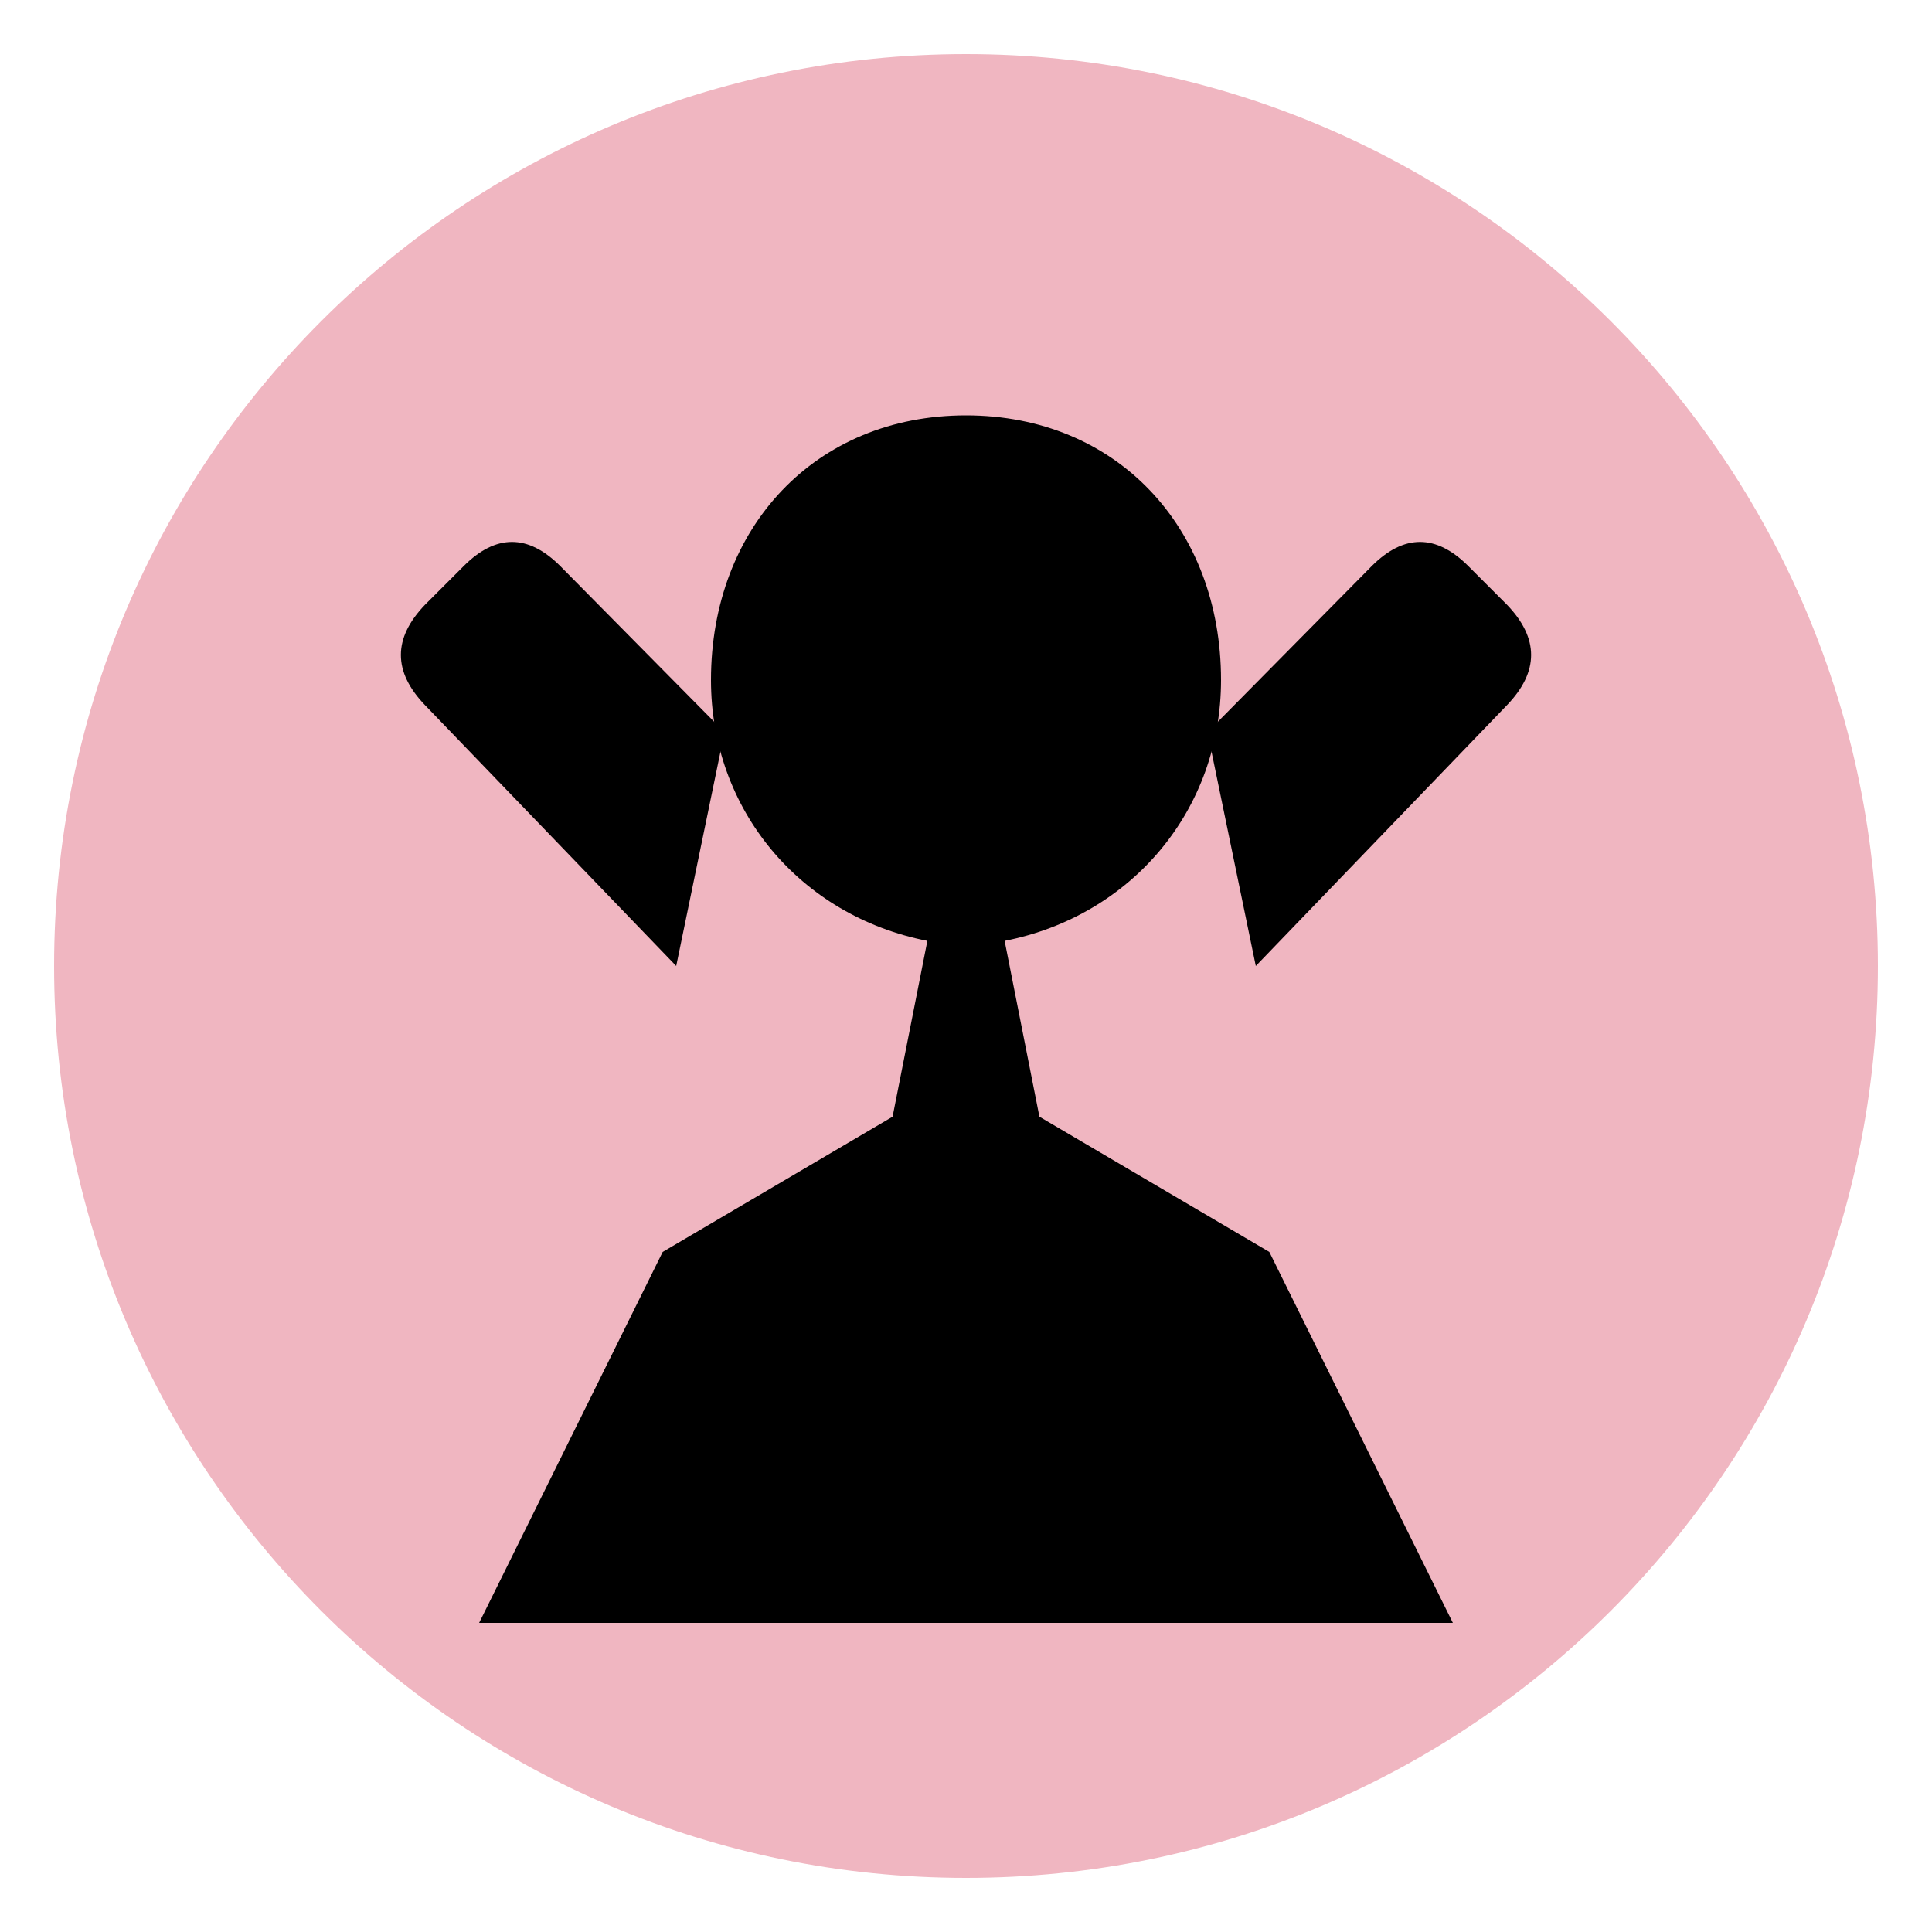
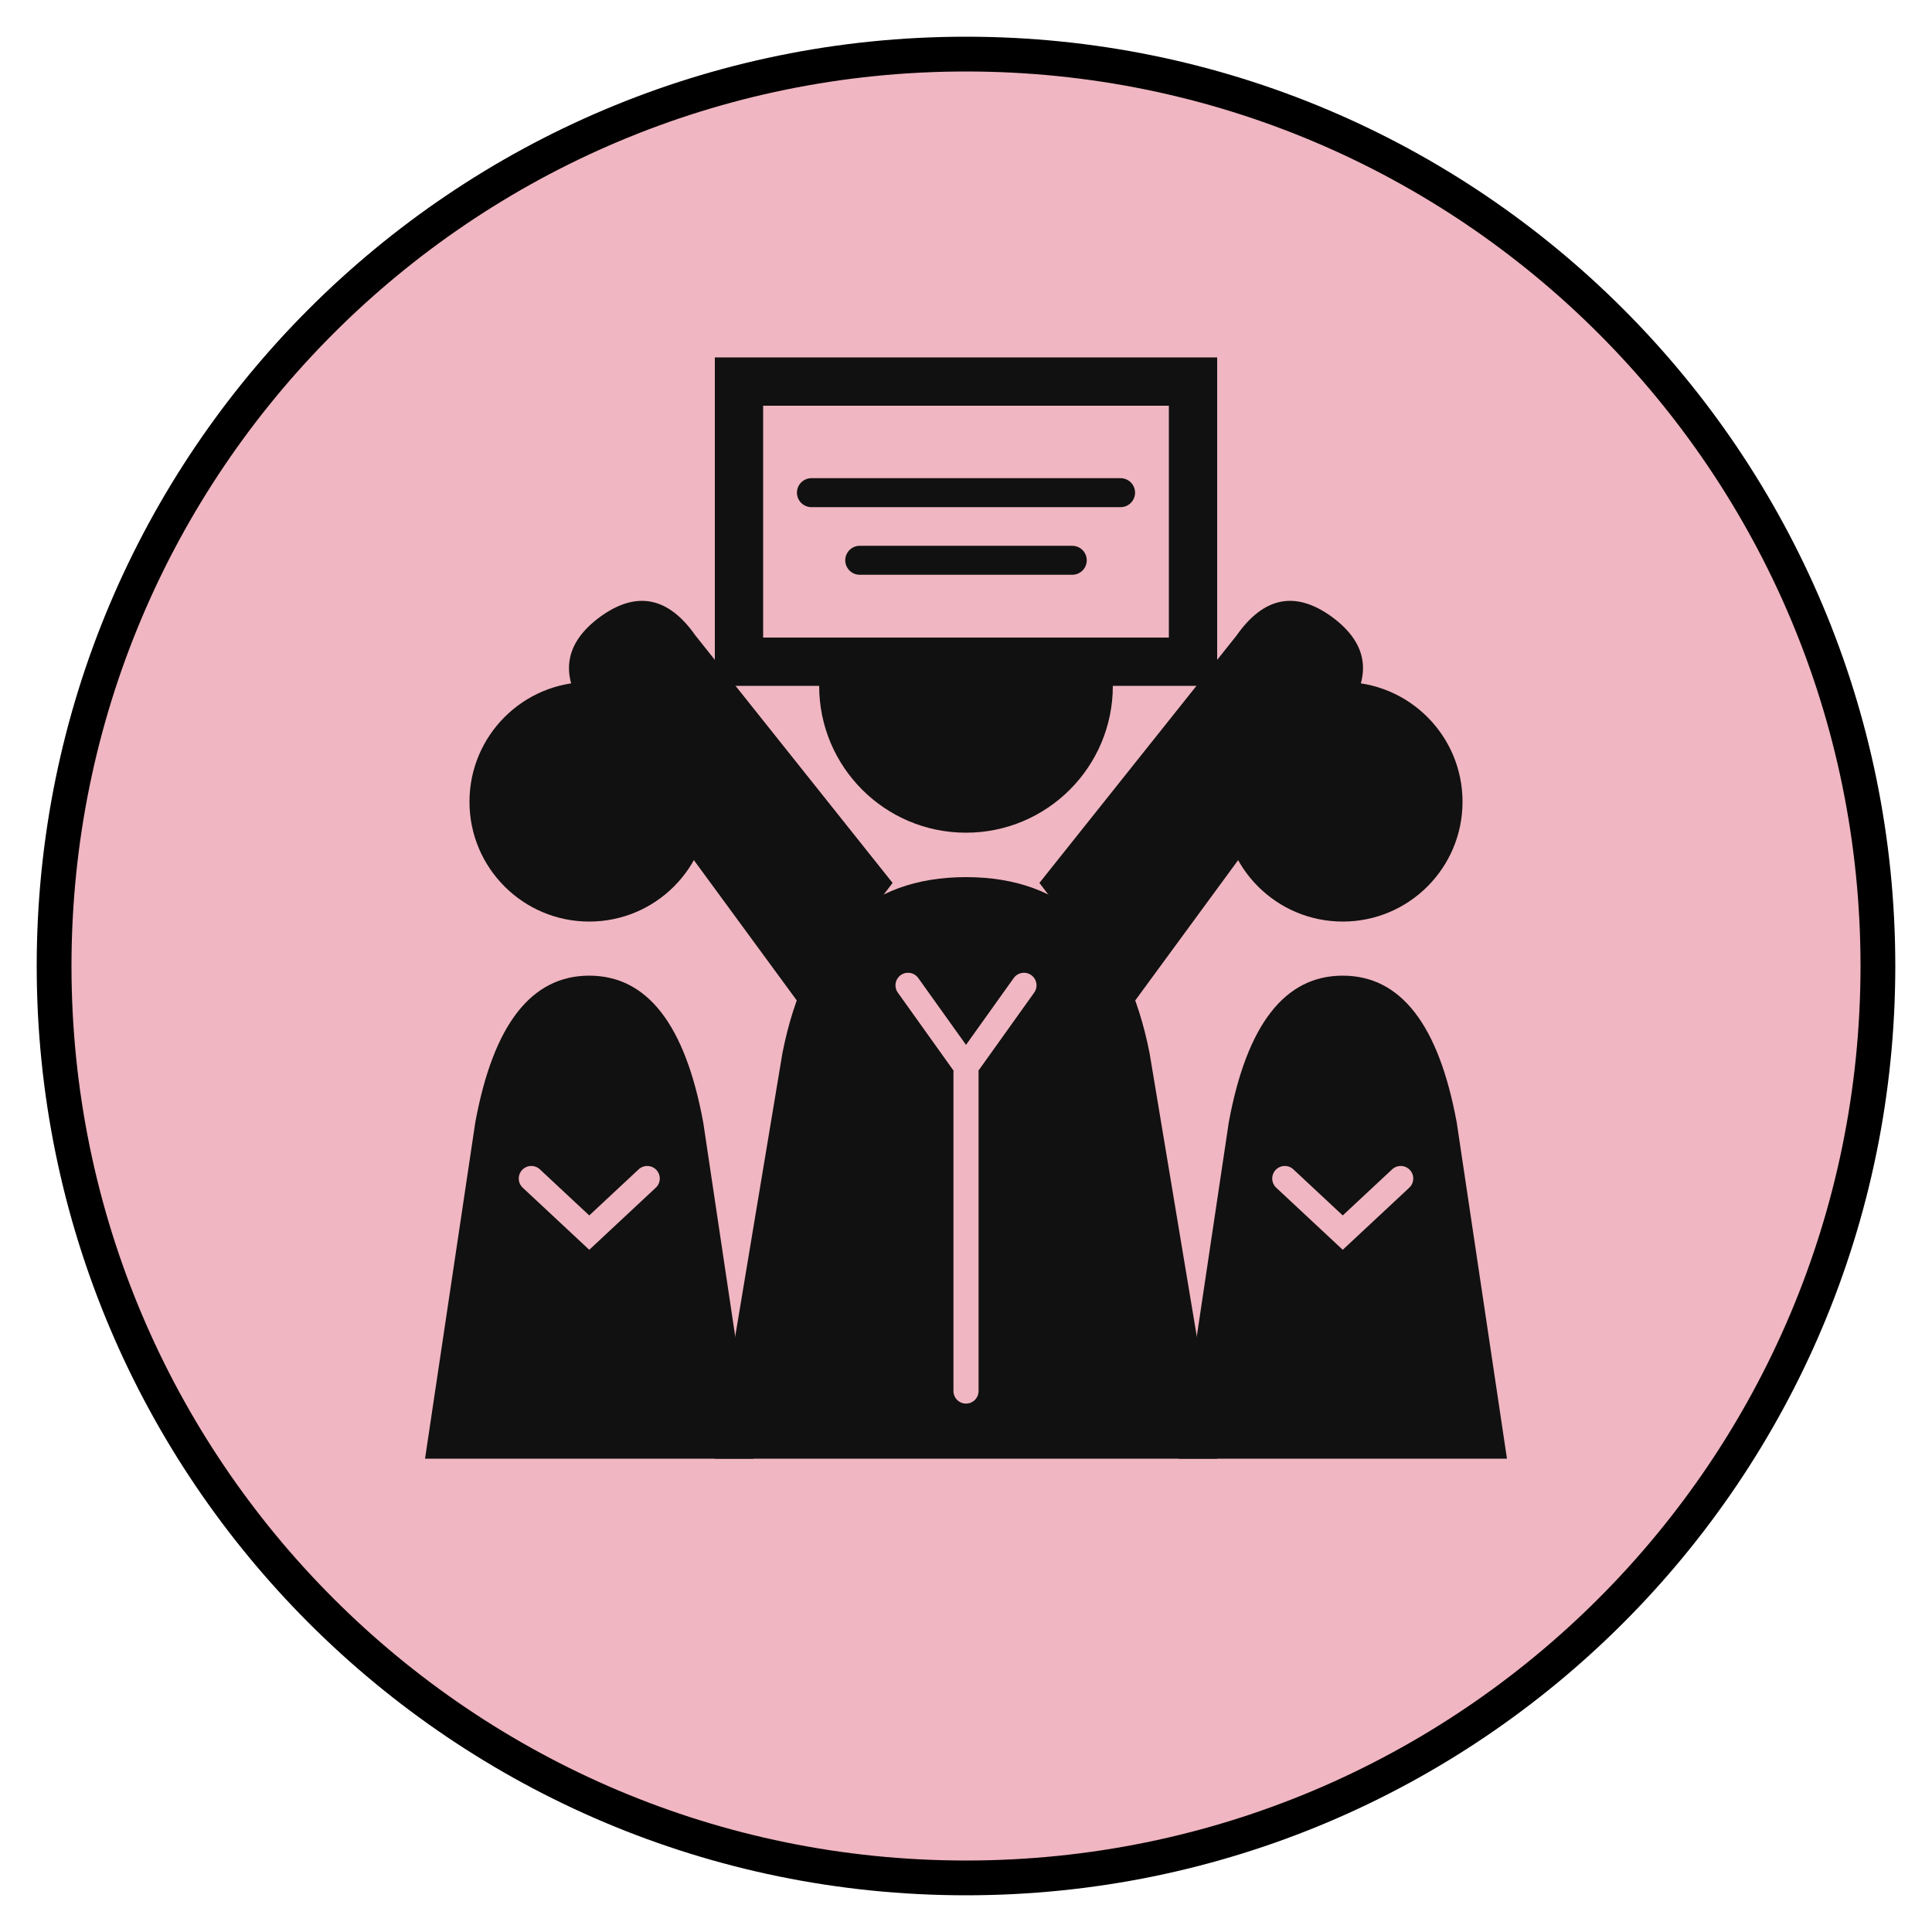
- <svg xmlns="http://www.w3.org/2000/svg" width="1000" height="1000" viewBox="0 0 1000 1000">
-   <circle cx="500" cy="500" r="472" fill="#F0B6C1" />
-   <path fill="#000" d="M500 215c-78 0-132 58-132 137 0 67 46 122 112 135l-18 91-119 70-95 192h504l-95-192-119-70-18-91c66-13 112-68 112-135 0-79-54-137-132-137z" />
-   <path fill="#000" d="M350 500 220 365q-25-26 0-52l20-20q25-25 50 0l85 86zm300 0 130-135q25-26 0-52l-20-20q-25-25-50 0l-85 86z" />
+ <svg xmlns="http://www.w3.org/2000/svg" viewBox="0 0 1000 1000" width="1000" height="1000">
+   <circle cx="500" cy="500" r="472" fill="#F0B6C1" stroke="#000" stroke-width="18" />
+   <g fill="#111">
+     <circle cx="500" cy="355" r="76" />
+     <circle cx="305" cy="415" r="62" />
+     <circle cx="695" cy="415" r="62" />
+     <path d="M370 755l35-210q18-91 95-91t95 91l35 210z" />
+     <path d="M220 755l26-174q14-76 59-76t59 76l26 174zM610 755l26-174q14-76 59-76t59 76l26 174z" />
+     <path d="M414 520l-110-150q-22-30 7-51 28-20 49 10l102 128zM586 520l110-150q22-30-7-51-28-20-49 10L538 457z" />
+   </g>
+   <path d="M370 185h260v170H370z" fill="#111" />
+   <path d="M395 210h210v120H395z" fill="#F0B6C1" />
+   <path d="M420 255h160m-135 35h110" stroke="#111" stroke-width="15" stroke-linecap="round" />
+   <g fill="none" stroke="#F0B6C1" stroke-width="13" stroke-linecap="round">
+     <path d="M470 510l30 42 30-42M500 555v165M275 610l30 28 30-28M665 610l30 28 30-28" />
+   </g>
</svg>
